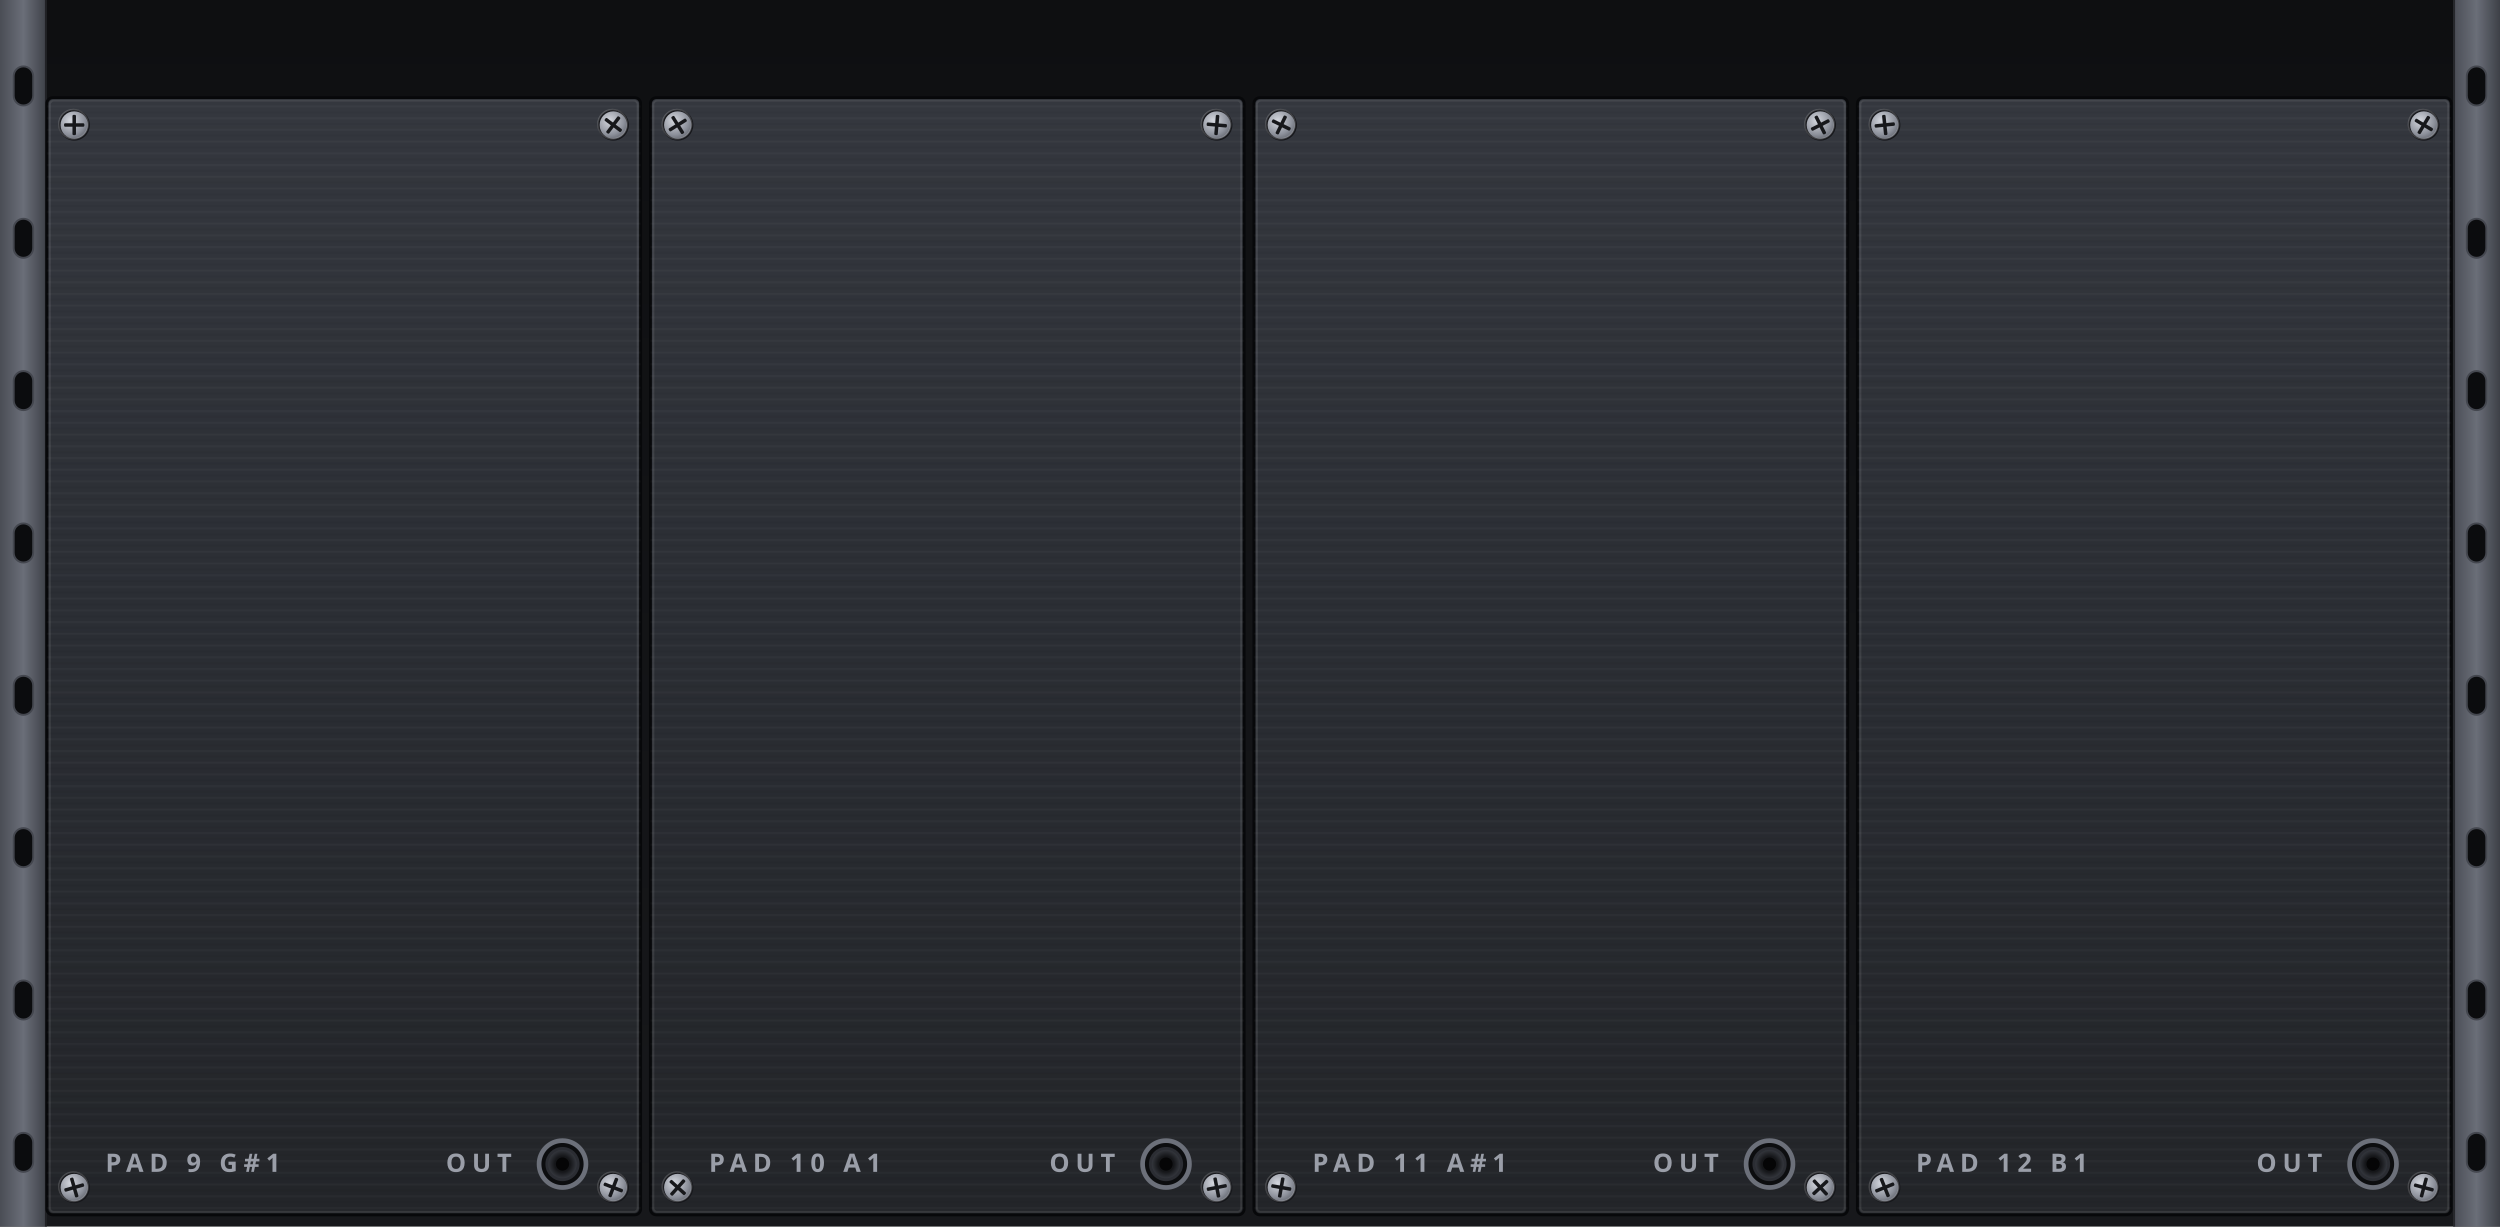
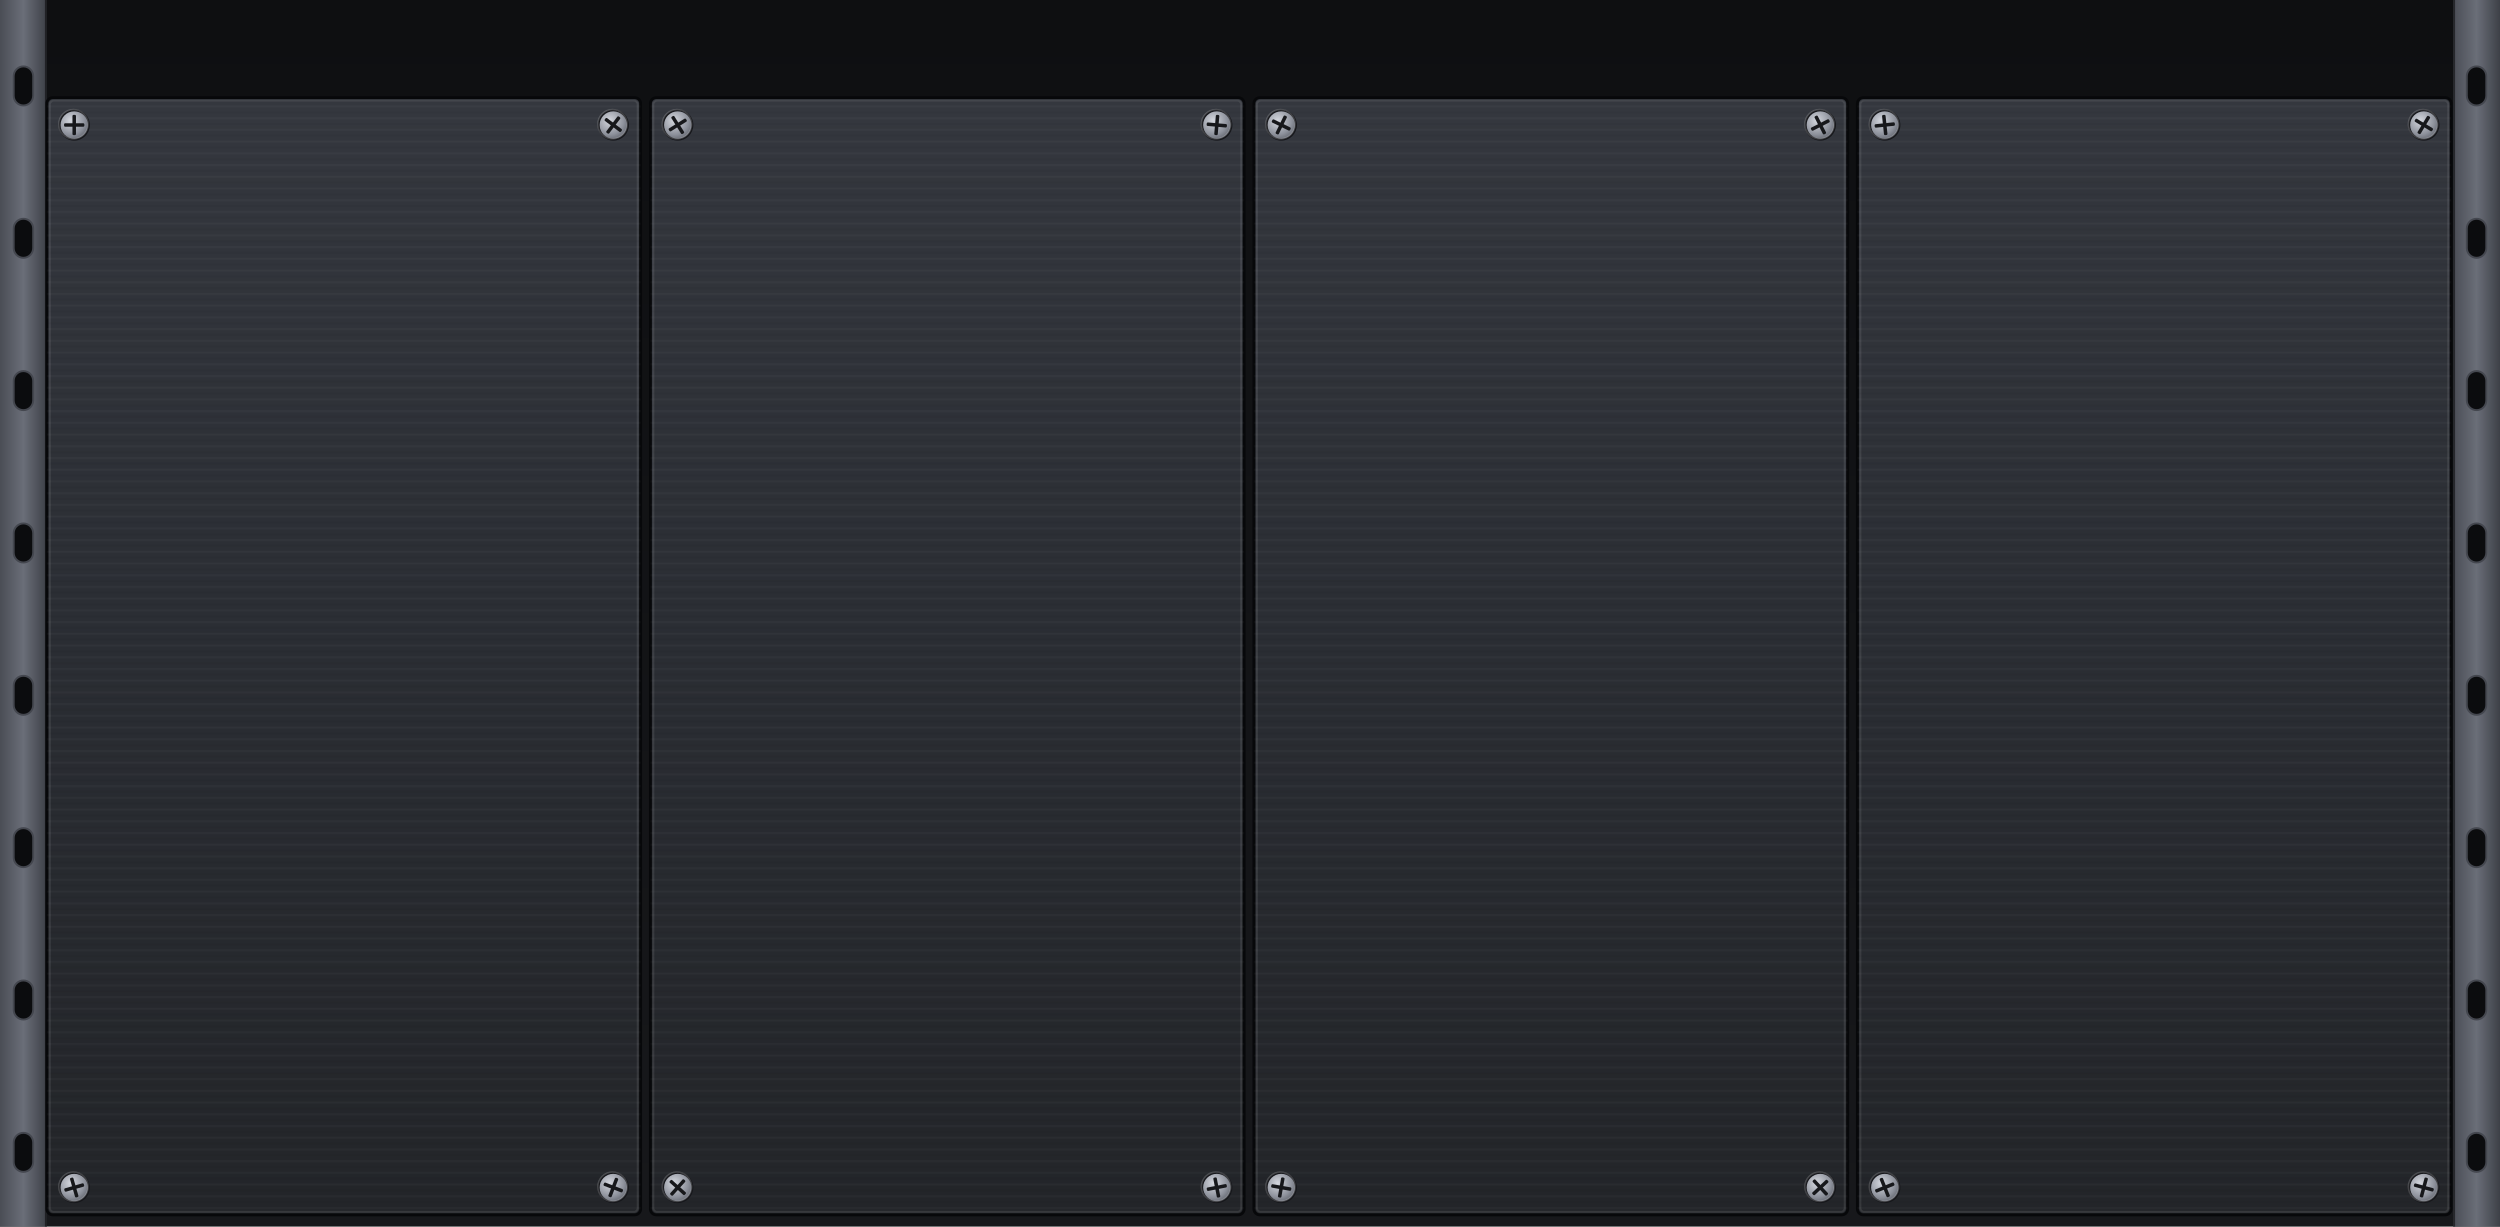
<svg xmlns="http://www.w3.org/2000/svg" viewBox="0 0 1280 628" width="1280" height="628">
  <defs>
    <linearGradient id="plate" x1="0" y1="0" x2="0" y2="1">
      <stop offset="0" stop-color="#34373e" />
      <stop offset="0.5" stop-color="#2a2d33" />
      <stop offset="1" stop-color="#232529" />
    </linearGradient>
    <linearGradient id="rail" x1="0" y1="0" x2="1" y2="0">
      <stop offset="0" stop-color="#4a4d55" />
      <stop offset="0.5" stop-color="#6a6e78" />
      <stop offset="1" stop-color="#3d4047" />
    </linearGradient>
    <radialGradient id="screw" cx="0.38" cy="0.35" r="0.8">
      <stop offset="0" stop-color="#d4d7de" />
      <stop offset="0.6" stop-color="#8d919b" />
      <stop offset="1" stop-color="#4f525a" />
    </radialGradient>
    <radialGradient id="hole" cx="0.5" cy="0.5" r="0.5">
      <stop offset="0.5" stop-color="#151619" />
      <stop offset="1" stop-color="#3a3d44" />
    </radialGradient>
    <pattern id="grain" width="6" height="6" patternUnits="userSpaceOnUse">
      <rect width="6" height="1" fill="#ffffff" fill-opacity="0.05" />
      <rect y="3" width="6" height="1" fill="#000000" fill-opacity="0.08" />
    </pattern>
    <linearGradient id="bgg" x1="0" y1="0" x2="0" y2="1">
      <stop offset="0" stop-color="#0e0f11" />
      <stop offset="1" stop-color="#17181b" />
    </linearGradient>
  </defs>
  <rect width="1280" height="628" fill="url(#bgg)" />
  <rect x="0" y="0" width="24" height="628" fill="url(#rail)" />
  <rect x="23" y="0" width="1" height="628" fill="#000" opacity="0.5" />
  <rect x="7" y="34" width="10" height="20" rx="5" fill="#0b0c0e" stroke="#44474f" stroke-width="1" />
  <rect x="7" y="112" width="10" height="20" rx="5" fill="#0b0c0e" stroke="#44474f" stroke-width="1" />
  <rect x="7" y="190" width="10" height="20" rx="5" fill="#0b0c0e" stroke="#44474f" stroke-width="1" />
  <rect x="7" y="268" width="10" height="20" rx="5" fill="#0b0c0e" stroke="#44474f" stroke-width="1" />
  <rect x="7" y="346" width="10" height="20" rx="5" fill="#0b0c0e" stroke="#44474f" stroke-width="1" />
  <rect x="7" y="424" width="10" height="20" rx="5" fill="#0b0c0e" stroke="#44474f" stroke-width="1" />
  <rect x="7" y="502" width="10" height="20" rx="5" fill="#0b0c0e" stroke="#44474f" stroke-width="1" />
  <rect x="7" y="580" width="10" height="20" rx="5" fill="#0b0c0e" stroke="#44474f" stroke-width="1" />
  <rect x="1256" y="0" width="24" height="628" fill="url(#rail)" />
  <rect x="1256" y="0" width="1" height="628" fill="#000" opacity="0.5" />
  <rect x="1263" y="34" width="10" height="20" rx="5" fill="#0b0c0e" stroke="#44474f" stroke-width="1" />
  <rect x="1263" y="112" width="10" height="20" rx="5" fill="#0b0c0e" stroke="#44474f" stroke-width="1" />
  <rect x="1263" y="190" width="10" height="20" rx="5" fill="#0b0c0e" stroke="#44474f" stroke-width="1" />
  <rect x="1263" y="268" width="10" height="20" rx="5" fill="#0b0c0e" stroke="#44474f" stroke-width="1" />
  <rect x="1263" y="346" width="10" height="20" rx="5" fill="#0b0c0e" stroke="#44474f" stroke-width="1" />
  <rect x="1263" y="424" width="10" height="20" rx="5" fill="#0b0c0e" stroke="#44474f" stroke-width="1" />
  <rect x="1263" y="502" width="10" height="20" rx="5" fill="#0b0c0e" stroke="#44474f" stroke-width="1" />
  <rect x="1263" y="580" width="10" height="20" rx="5" fill="#0b0c0e" stroke="#44474f" stroke-width="1" />
  <g>
    <rect x="24" y="50" width="304" height="572" rx="3" fill="url(#plate)" stroke="#07080a" stroke-width="1.5" />
    <rect x="25.5" y="51.5" width="301" height="569" rx="2" fill="none" stroke="#ffffff" stroke-opacity="0.09" stroke-width="1" />
    <rect x="24" y="50" width="304" height="572" rx="3" fill="url(#grain)" opacity="0.5" />
    <g transform="translate(38 64)">
      <circle r="7.5" fill="url(#screw)" stroke="#15161a" stroke-width="1" />
      <circle r="7.5" fill="none" stroke="#ffffff" stroke-opacity="0.18" stroke-width="0.8" transform="translate(-0.4 -0.4)" />
      <g transform="rotate(0)">
        <rect x="-5.2" y="-0.9" width="10.4" height="1.8" rx="0.6" fill="#17181b" />
        <rect x="-0.9" y="-5.2" width="1.8" height="10.4" rx="0.6" fill="#17181b" />
      </g>
    </g>
    <g transform="translate(314 64)">
      <circle r="7.5" fill="url(#screw)" stroke="#15161a" stroke-width="1" />
      <circle r="7.5" fill="none" stroke="#ffffff" stroke-opacity="0.18" stroke-width="0.8" transform="translate(-0.4 -0.4)" />
      <g transform="rotate(37)">
        <rect x="-5.2" y="-0.9" width="10.4" height="1.8" rx="0.6" fill="#17181b" />
        <rect x="-0.9" y="-5.2" width="1.8" height="10.4" rx="0.6" fill="#17181b" />
      </g>
    </g>
    <g transform="translate(38 608)">
      <circle r="7.5" fill="url(#screw)" stroke="#15161a" stroke-width="1" />
      <circle r="7.5" fill="none" stroke="#ffffff" stroke-opacity="0.18" stroke-width="0.8" transform="translate(-0.4 -0.4)" />
      <g transform="rotate(74)">
        <rect x="-5.2" y="-0.9" width="10.4" height="1.8" rx="0.6" fill="#17181b" />
        <rect x="-0.9" y="-5.2" width="1.8" height="10.4" rx="0.6" fill="#17181b" />
      </g>
    </g>
    <g transform="translate(314 608)">
      <circle r="7.5" fill="url(#screw)" stroke="#15161a" stroke-width="1" />
      <circle r="7.5" fill="none" stroke="#ffffff" stroke-opacity="0.18" stroke-width="0.8" transform="translate(-0.4 -0.4)" />
      <g transform="rotate(111)">
        <rect x="-5.2" y="-0.9" width="10.4" height="1.8" rx="0.6" fill="#17181b" />
        <rect x="-0.9" y="-5.2" width="1.8" height="10.4" rx="0.6" fill="#17181b" />
      </g>
    </g>
-     <text x="54" y="600" font-family="Titillium Web" font-weight="600" font-size="13" letter-spacing="3" fill="#9a9ea8">PAD 9  G#1</text>
-     <text x="262" y="600" text-anchor="end" font-family="Titillium Web" font-weight="600" font-size="13" letter-spacing="3" fill="#9a9ea8">OUT</text>
-     <g transform="translate(288 596)">
-       <circle r="12" fill="#0c0d0f" stroke="#6c707a" stroke-width="2.4" />
-       <circle r="8" fill="url(#hole)" stroke="#2b2d33" stroke-width="1.5" />
-       <circle r="3.4" fill="#050506" />
-     </g>
  </g>
  <g>
    <rect x="333" y="50" width="304" height="572" rx="3" fill="url(#plate)" stroke="#07080a" stroke-width="1.5" />
    <rect x="334.5" y="51.5" width="301" height="569" rx="2" fill="none" stroke="#ffffff" stroke-opacity="0.09" stroke-width="1" />
    <rect x="333" y="50" width="304" height="572" rx="3" fill="url(#grain)" opacity="0.5" />
    <g transform="translate(347 64)">
      <circle r="7.5" fill="url(#screw)" stroke="#15161a" stroke-width="1" />
      <circle r="7.5" fill="none" stroke="#ffffff" stroke-opacity="0.18" stroke-width="0.8" transform="translate(-0.4 -0.4)" />
      <g transform="rotate(148)">
        <rect x="-5.2" y="-0.9" width="10.4" height="1.8" rx="0.6" fill="#17181b" />
        <rect x="-0.9" y="-5.2" width="1.8" height="10.4" rx="0.6" fill="#17181b" />
      </g>
    </g>
    <g transform="translate(623 64)">
      <circle r="7.5" fill="url(#screw)" stroke="#15161a" stroke-width="1" />
      <circle r="7.5" fill="none" stroke="#ffffff" stroke-opacity="0.18" stroke-width="0.8" transform="translate(-0.4 -0.4)" />
      <g transform="rotate(5)">
        <rect x="-5.2" y="-0.9" width="10.4" height="1.8" rx="0.6" fill="#17181b" />
        <rect x="-0.9" y="-5.2" width="1.8" height="10.4" rx="0.6" fill="#17181b" />
      </g>
    </g>
    <g transform="translate(347 608)">
      <circle r="7.5" fill="url(#screw)" stroke="#15161a" stroke-width="1" />
      <circle r="7.5" fill="none" stroke="#ffffff" stroke-opacity="0.18" stroke-width="0.8" transform="translate(-0.4 -0.4)" />
      <g transform="rotate(42)">
        <rect x="-5.2" y="-0.9" width="10.4" height="1.8" rx="0.6" fill="#17181b" />
        <rect x="-0.9" y="-5.2" width="1.8" height="10.4" rx="0.6" fill="#17181b" />
      </g>
    </g>
    <g transform="translate(623 608)">
      <circle r="7.5" fill="url(#screw)" stroke="#15161a" stroke-width="1" />
      <circle r="7.5" fill="none" stroke="#ffffff" stroke-opacity="0.18" stroke-width="0.8" transform="translate(-0.4 -0.4)" />
      <g transform="rotate(79)">
        <rect x="-5.2" y="-0.9" width="10.4" height="1.8" rx="0.6" fill="#17181b" />
        <rect x="-0.9" y="-5.2" width="1.8" height="10.4" rx="0.6" fill="#17181b" />
      </g>
    </g>
-     <text x="363" y="600" font-family="Titillium Web" font-weight="600" font-size="13" letter-spacing="3" fill="#9a9ea8">PAD 10  A1</text>
-     <text x="571" y="600" text-anchor="end" font-family="Titillium Web" font-weight="600" font-size="13" letter-spacing="3" fill="#9a9ea8">OUT</text>
-     <g transform="translate(597 596)">
-       <circle r="12" fill="#0c0d0f" stroke="#6c707a" stroke-width="2.4" />
-       <circle r="8" fill="url(#hole)" stroke="#2b2d33" stroke-width="1.5" />
-       <circle r="3.4" fill="#050506" />
-     </g>
  </g>
  <g>
    <rect x="642" y="50" width="304" height="572" rx="3" fill="url(#plate)" stroke="#07080a" stroke-width="1.5" />
    <rect x="643.5" y="51.5" width="301" height="569" rx="2" fill="none" stroke="#ffffff" stroke-opacity="0.09" stroke-width="1" />
    <rect x="642" y="50" width="304" height="572" rx="3" fill="url(#grain)" opacity="0.5" />
    <g transform="translate(656 64)">
      <circle r="7.5" fill="url(#screw)" stroke="#15161a" stroke-width="1" />
      <circle r="7.5" fill="none" stroke="#ffffff" stroke-opacity="0.18" stroke-width="0.8" transform="translate(-0.4 -0.4)" />
      <g transform="rotate(116)">
        <rect x="-5.2" y="-0.9" width="10.4" height="1.8" rx="0.6" fill="#17181b" />
        <rect x="-0.9" y="-5.2" width="1.8" height="10.4" rx="0.6" fill="#17181b" />
      </g>
    </g>
    <g transform="translate(932 64)">
      <circle r="7.5" fill="url(#screw)" stroke="#15161a" stroke-width="1" />
      <circle r="7.5" fill="none" stroke="#ffffff" stroke-opacity="0.18" stroke-width="0.8" transform="translate(-0.4 -0.4)" />
      <g transform="rotate(153)">
        <rect x="-5.2" y="-0.9" width="10.4" height="1.8" rx="0.6" fill="#17181b" />
        <rect x="-0.9" y="-5.2" width="1.8" height="10.4" rx="0.6" fill="#17181b" />
      </g>
    </g>
    <g transform="translate(656 608)">
      <circle r="7.5" fill="url(#screw)" stroke="#15161a" stroke-width="1" />
      <circle r="7.5" fill="none" stroke="#ffffff" stroke-opacity="0.18" stroke-width="0.8" transform="translate(-0.4 -0.4)" />
      <g transform="rotate(10)">
        <rect x="-5.2" y="-0.9" width="10.4" height="1.8" rx="0.6" fill="#17181b" />
        <rect x="-0.9" y="-5.2" width="1.8" height="10.4" rx="0.6" fill="#17181b" />
      </g>
    </g>
    <g transform="translate(932 608)">
      <circle r="7.5" fill="url(#screw)" stroke="#15161a" stroke-width="1" />
      <circle r="7.5" fill="none" stroke="#ffffff" stroke-opacity="0.18" stroke-width="0.8" transform="translate(-0.4 -0.4)" />
      <g transform="rotate(47)">
        <rect x="-5.2" y="-0.9" width="10.4" height="1.8" rx="0.6" fill="#17181b" />
        <rect x="-0.9" y="-5.2" width="1.8" height="10.4" rx="0.6" fill="#17181b" />
      </g>
    </g>
-     <text x="672" y="600" font-family="Titillium Web" font-weight="600" font-size="13" letter-spacing="3" fill="#9a9ea8">PAD 11  A#1</text>
-     <text x="880" y="600" text-anchor="end" font-family="Titillium Web" font-weight="600" font-size="13" letter-spacing="3" fill="#9a9ea8">OUT</text>
-     <g transform="translate(906 596)">
-       <circle r="12" fill="#0c0d0f" stroke="#6c707a" stroke-width="2.4" />
-       <circle r="8" fill="url(#hole)" stroke="#2b2d33" stroke-width="1.5" />
-       <circle r="3.4" fill="#050506" />
-     </g>
  </g>
  <g>
    <rect x="951" y="50" width="304" height="572" rx="3" fill="url(#plate)" stroke="#07080a" stroke-width="1.5" />
    <rect x="952.5" y="51.5" width="301" height="569" rx="2" fill="none" stroke="#ffffff" stroke-opacity="0.09" stroke-width="1" />
    <rect x="951" y="50" width="304" height="572" rx="3" fill="url(#grain)" opacity="0.5" />
    <g transform="translate(965 64)">
      <circle r="7.5" fill="url(#screw)" stroke="#15161a" stroke-width="1" />
      <circle r="7.5" fill="none" stroke="#ffffff" stroke-opacity="0.18" stroke-width="0.8" transform="translate(-0.4 -0.4)" />
      <g transform="rotate(84)">
        <rect x="-5.2" y="-0.9" width="10.4" height="1.8" rx="0.6" fill="#17181b" />
        <rect x="-0.9" y="-5.2" width="1.8" height="10.4" rx="0.6" fill="#17181b" />
      </g>
    </g>
    <g transform="translate(1241 64)">
      <circle r="7.5" fill="url(#screw)" stroke="#15161a" stroke-width="1" />
      <circle r="7.5" fill="none" stroke="#ffffff" stroke-opacity="0.18" stroke-width="0.8" transform="translate(-0.4 -0.4)" />
      <g transform="rotate(121)">
        <rect x="-5.2" y="-0.9" width="10.4" height="1.8" rx="0.6" fill="#17181b" />
        <rect x="-0.9" y="-5.2" width="1.8" height="10.4" rx="0.6" fill="#17181b" />
      </g>
    </g>
    <g transform="translate(965 608)">
      <circle r="7.5" fill="url(#screw)" stroke="#15161a" stroke-width="1" />
      <circle r="7.5" fill="none" stroke="#ffffff" stroke-opacity="0.18" stroke-width="0.8" transform="translate(-0.4 -0.4)" />
      <g transform="rotate(158)">
        <rect x="-5.2" y="-0.9" width="10.4" height="1.8" rx="0.6" fill="#17181b" />
        <rect x="-0.9" y="-5.2" width="1.8" height="10.4" rx="0.6" fill="#17181b" />
      </g>
    </g>
    <g transform="translate(1241 608)">
      <circle r="7.5" fill="url(#screw)" stroke="#15161a" stroke-width="1" />
      <circle r="7.5" fill="none" stroke="#ffffff" stroke-opacity="0.18" stroke-width="0.8" transform="translate(-0.4 -0.4)" />
      <g transform="rotate(15)">
        <rect x="-5.2" y="-0.9" width="10.4" height="1.8" rx="0.6" fill="#17181b" />
        <rect x="-0.9" y="-5.2" width="1.8" height="10.4" rx="0.6" fill="#17181b" />
      </g>
    </g>
-     <text x="981" y="600" font-family="Titillium Web" font-weight="600" font-size="13" letter-spacing="3" fill="#9a9ea8">PAD 12  B1</text>
-     <text x="1189" y="600" text-anchor="end" font-family="Titillium Web" font-weight="600" font-size="13" letter-spacing="3" fill="#9a9ea8">OUT</text>
-     <g transform="translate(1215 596)">
-       <circle r="12" fill="#0c0d0f" stroke="#6c707a" stroke-width="2.4" />
-       <circle r="8" fill="url(#hole)" stroke="#2b2d33" stroke-width="1.5" />
-       <circle r="3.4" fill="#050506" />
-     </g>
  </g>
</svg>
